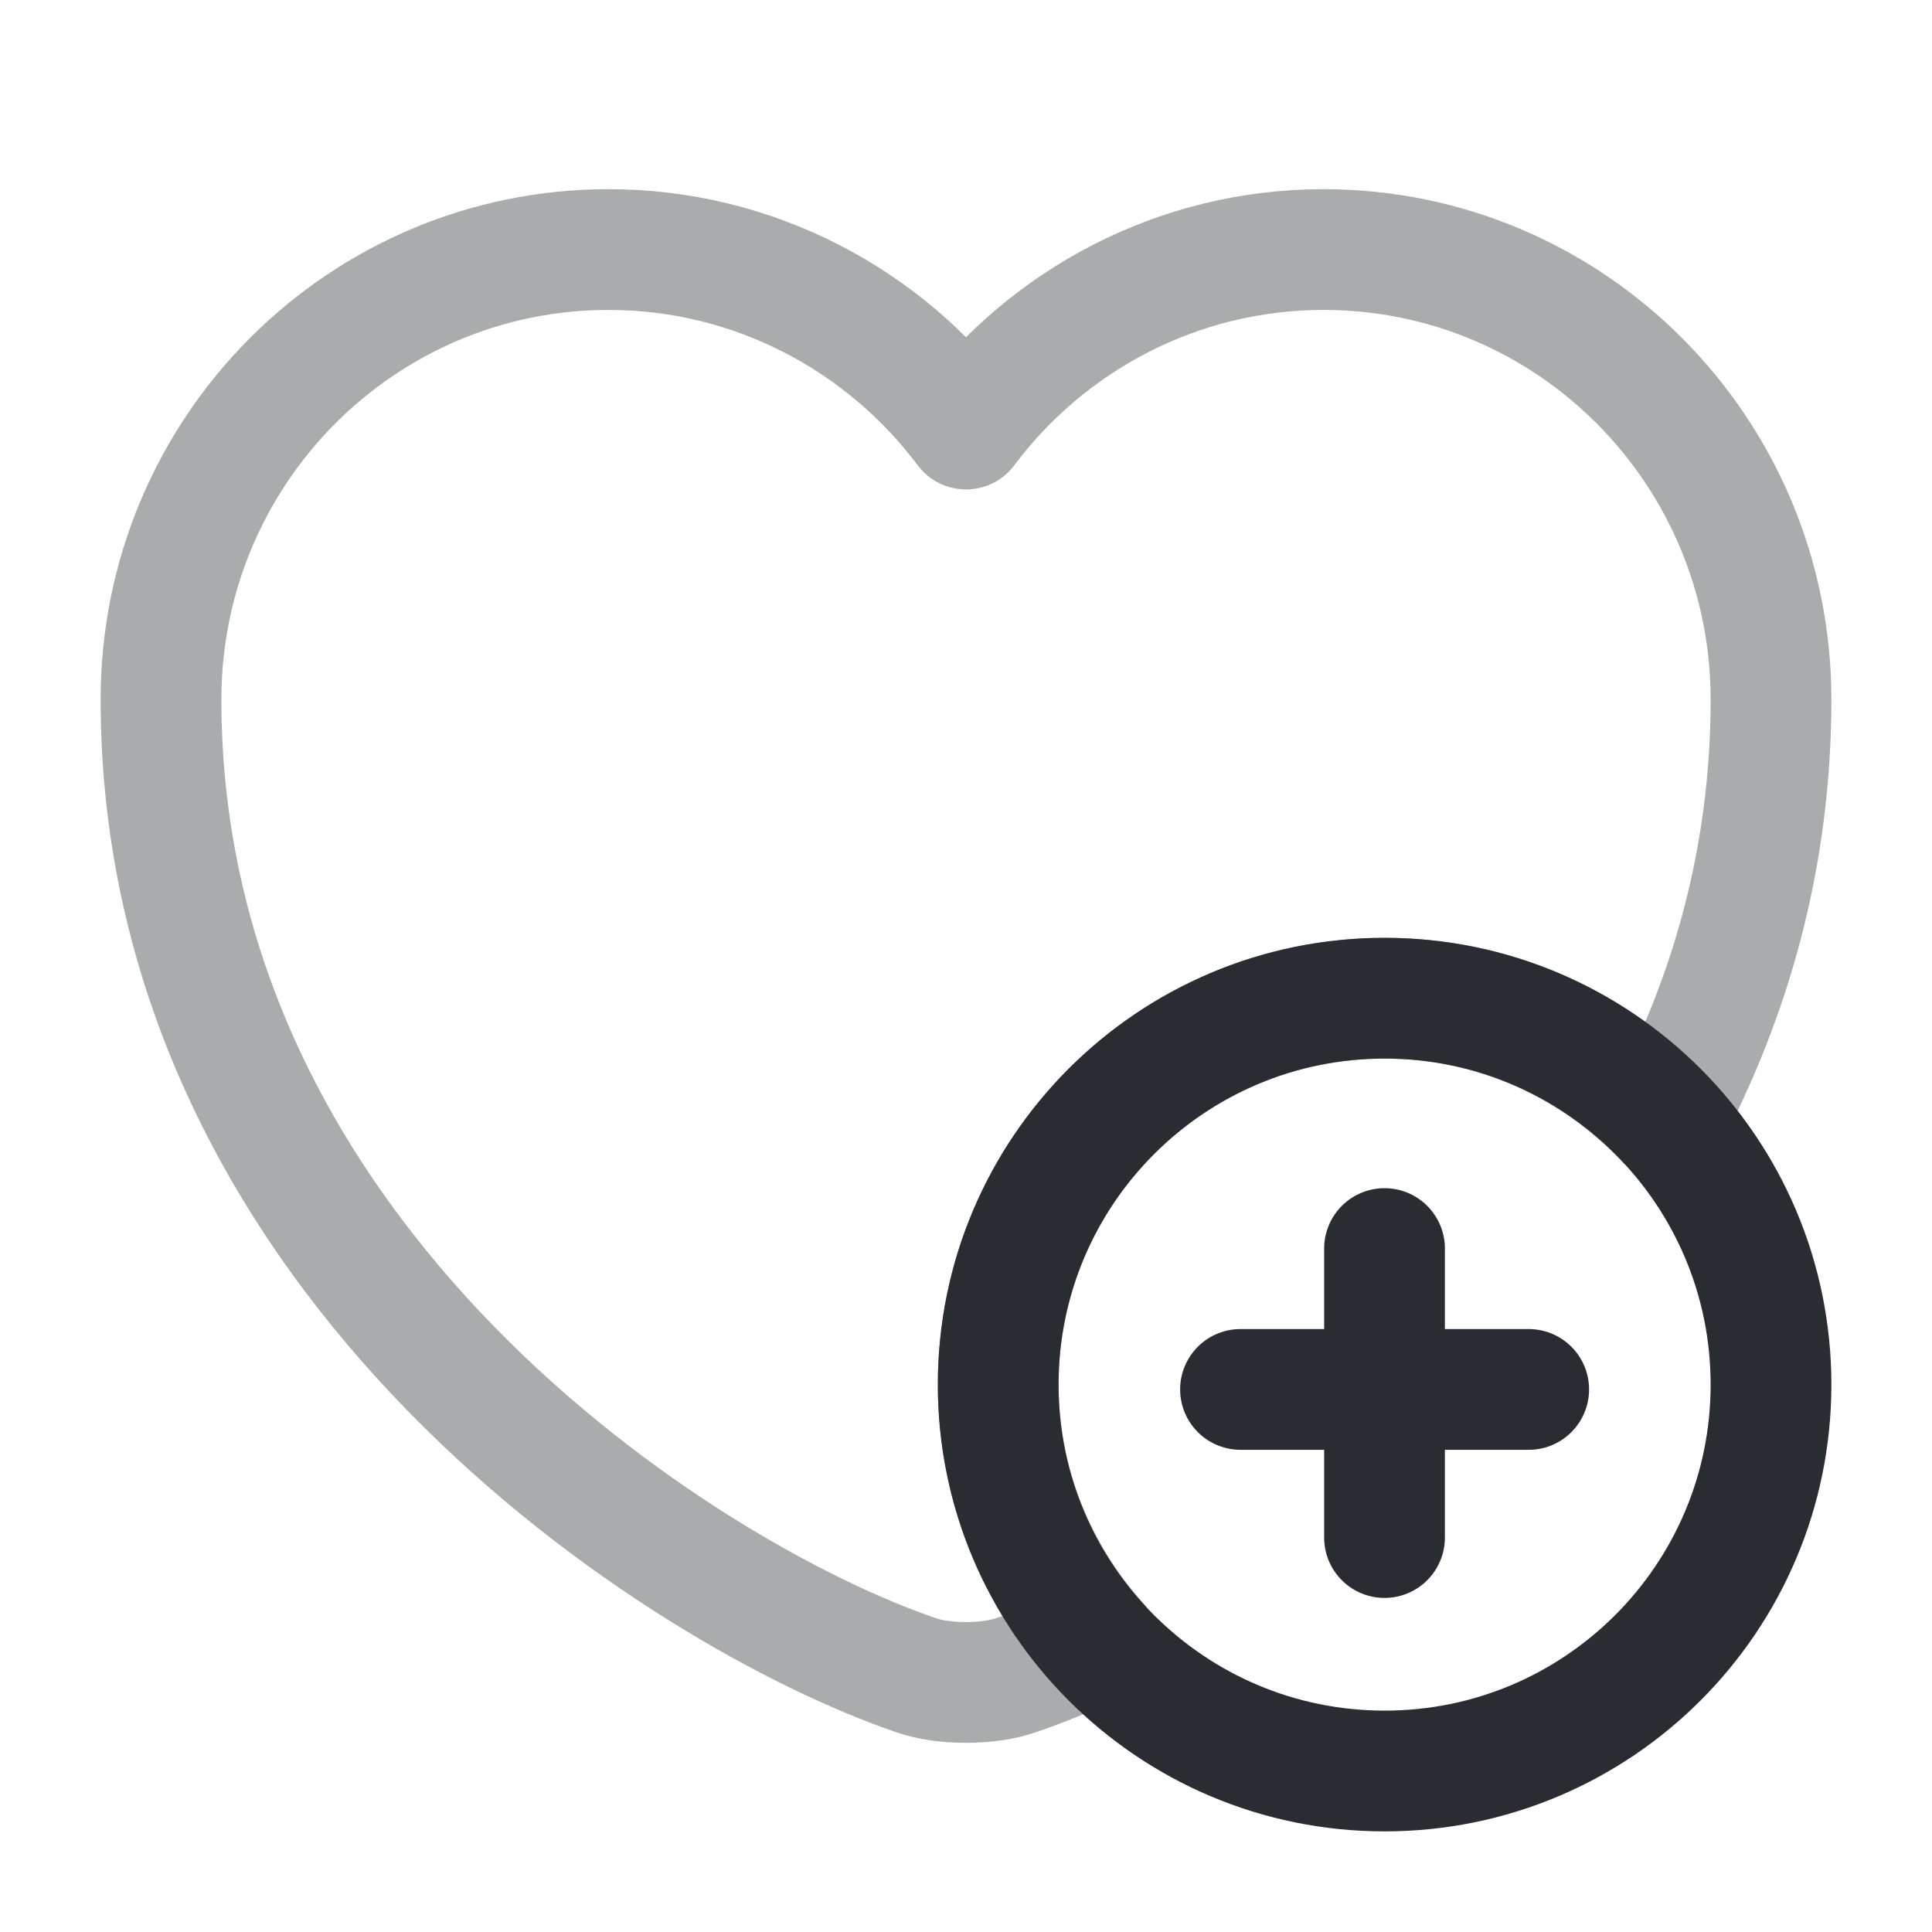
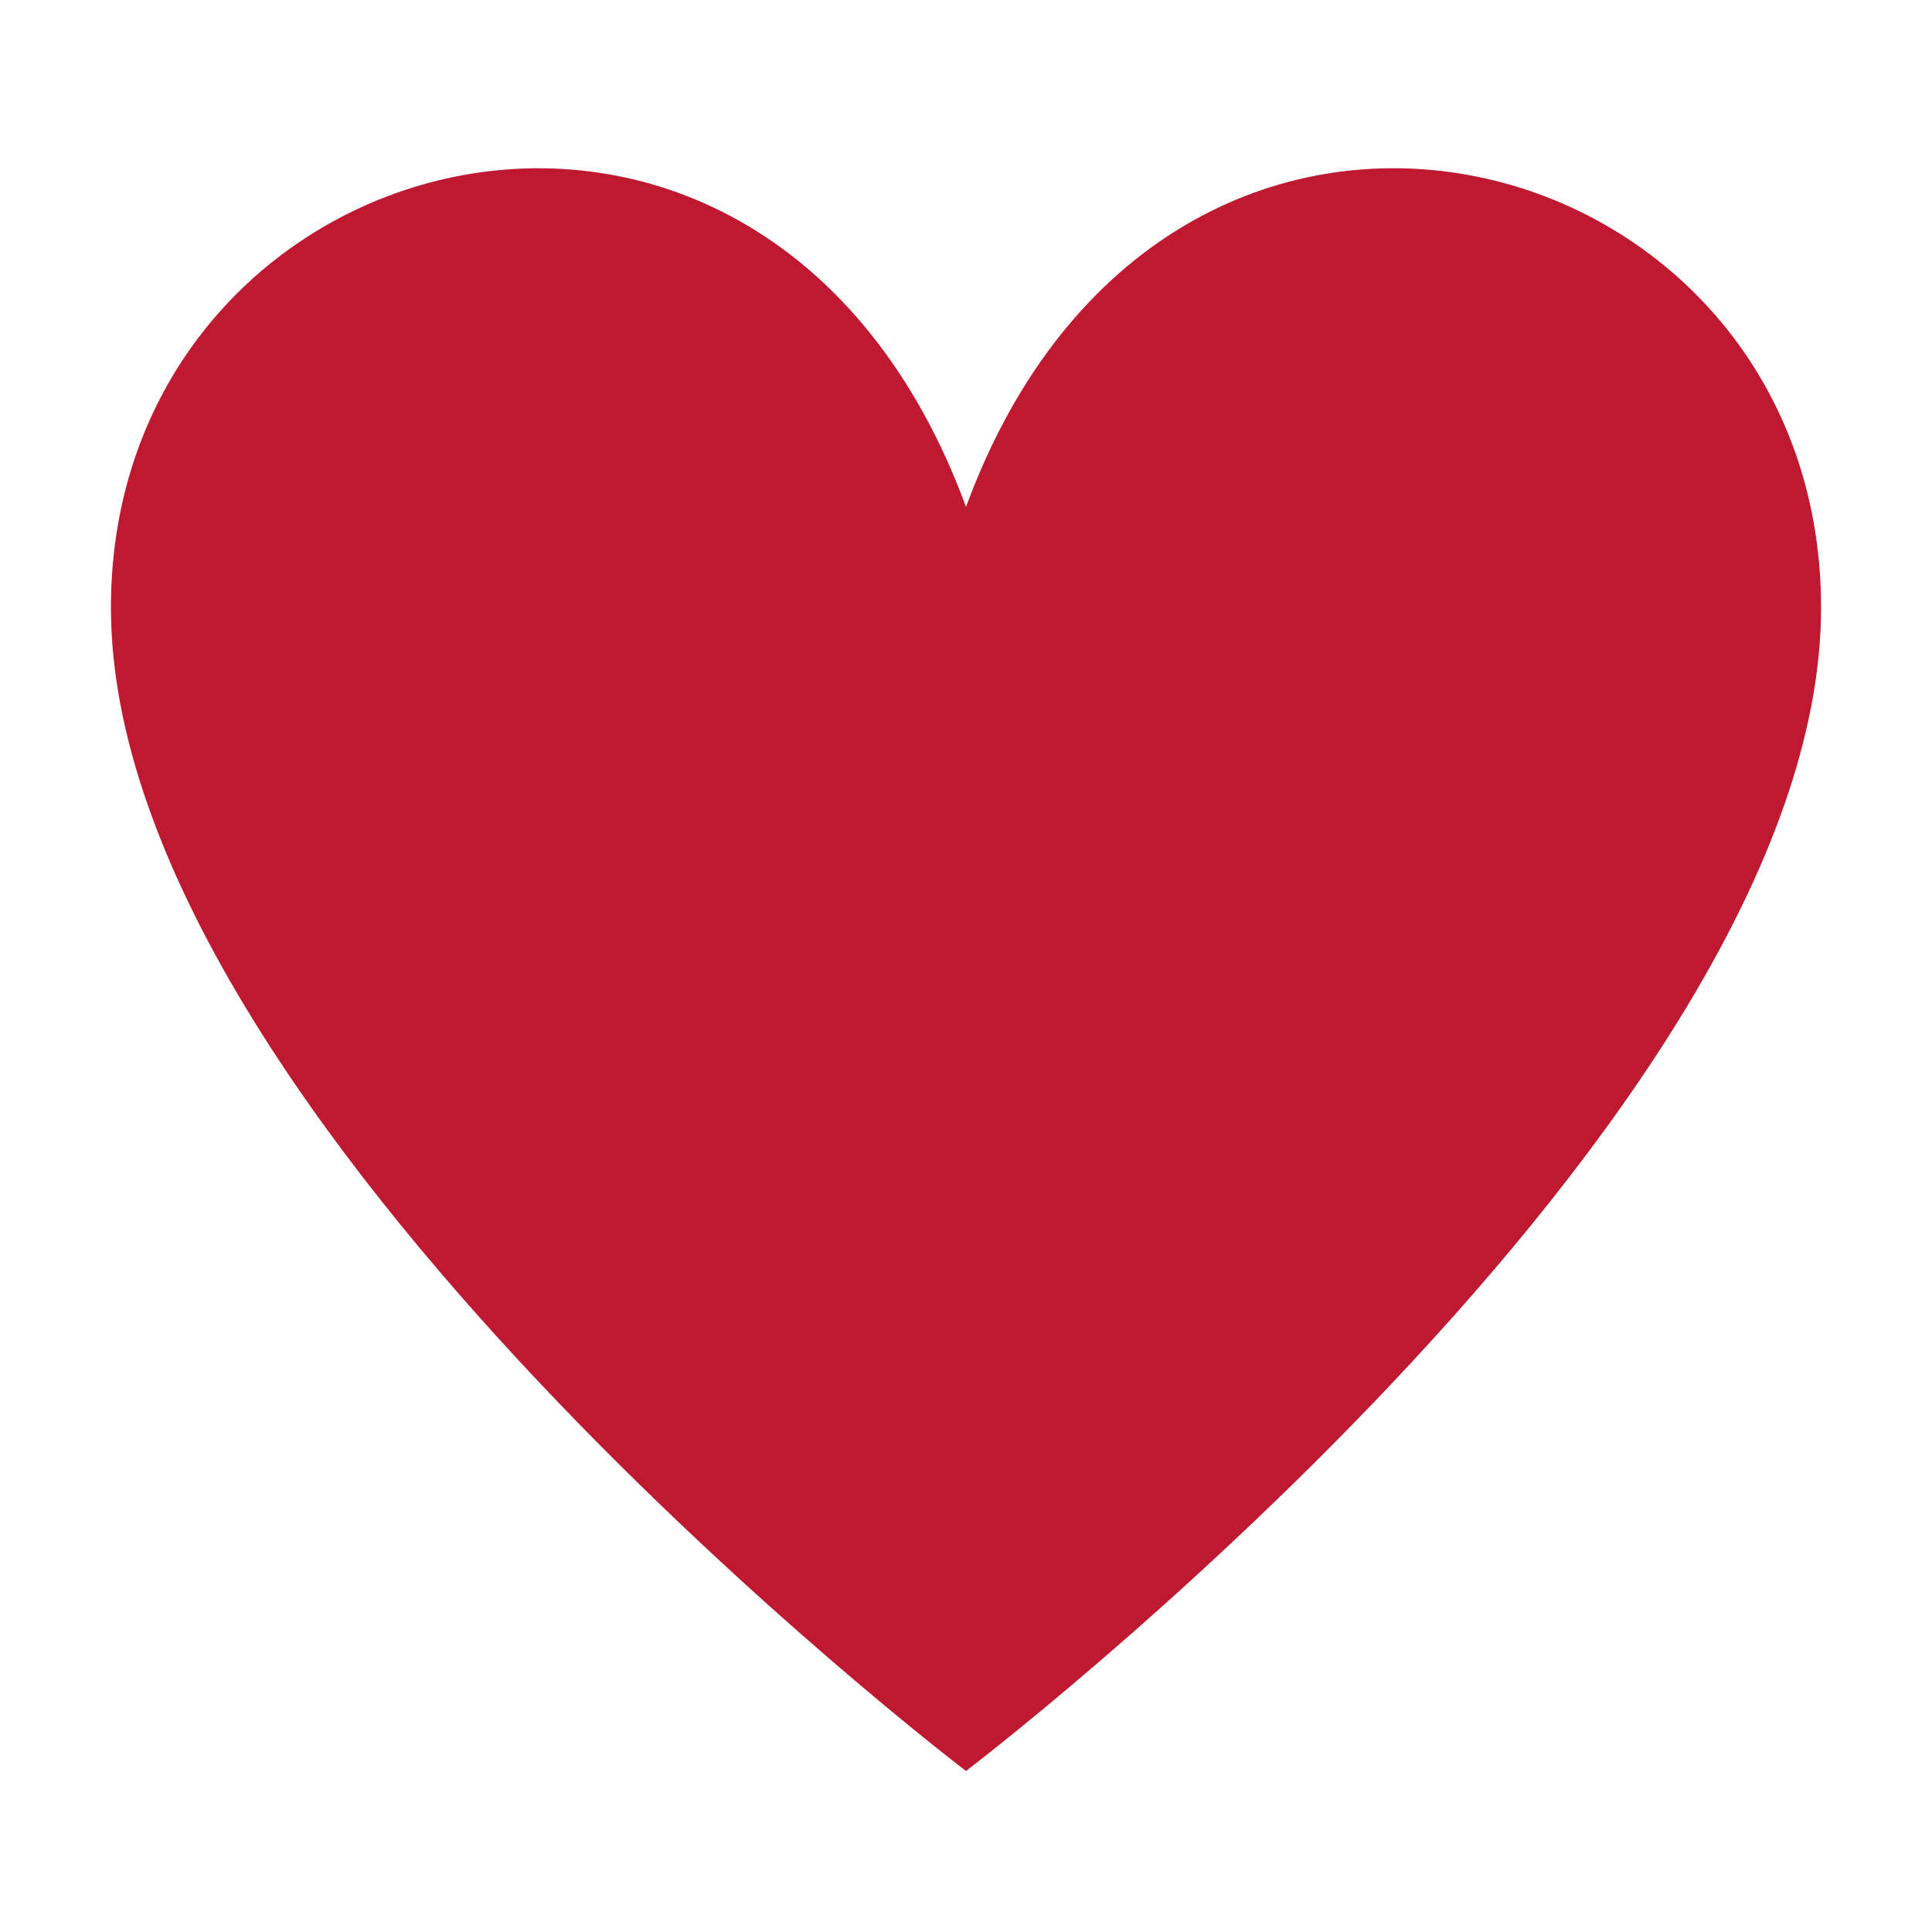
- <svg xmlns="http://www.w3.org/2000/svg" width="800px" height="800px" viewBox="0 0 24 24" fill="none">
-   <path d="M17.2 22C19.851 22 22 19.851 22 17.2C22 14.549 19.851 12.4 17.2 12.4C14.549 12.4 12.4 14.549 12.4 17.2C12.4 19.851 14.549 22 17.2 22Z" stroke="#292D32" stroke-width="1.5" stroke-miterlimit="10" stroke-linecap="round" stroke-linejoin="round" />
-   <path d="M18.99 17.26H15.41" stroke="#292D32" stroke-width="1.5" stroke-miterlimit="10" stroke-linecap="round" stroke-linejoin="round" />
-   <path d="M17.199 15.51V19.1" stroke="#292D32" stroke-width="1.5" stroke-miterlimit="10" stroke-linecap="round" stroke-linejoin="round" />
-   <path opacity="0.4" d="M22 8.69C22 10.66 21.49 12.4 20.69 13.91C19.81 12.98 18.57 12.4 17.2 12.4C14.55 12.4 12.4 14.55 12.4 17.2C12.4 18.43 12.87 19.55 13.63 20.4C13.26 20.57 12.92 20.71 12.62 20.81C12.28 20.93 11.72 20.93 11.38 20.81C8.48 19.82 2 15.69 2 8.69C2 5.6 4.49 3.1 7.56 3.1C9.37 3.1 10.99 3.98 12 5.33C13.01 3.98 14.63 3.1 16.44 3.1C19.51 3.1 22 5.6 22 8.69Z" stroke="#292D32" stroke-width="1.5" stroke-linecap="round" stroke-linejoin="round" />
+ <svg xmlns="http://www.w3.org/2000/svg" width="800px" height="800px" viewBox="0 0 36 36" aria-hidden="true" role="img" class="iconify iconify--twemoji" preserveAspectRatio="xMidYMid meet">
+   <path fill="#BE1931" d="M2.067 11.319C2.067 2.521 14.251-.74 18 9.445C21.749-.741 33.933 2.52 33.933 11.319C33.933 20.879 18 33 18 33S2.067 20.879 2.067 11.319z" />
</svg>
